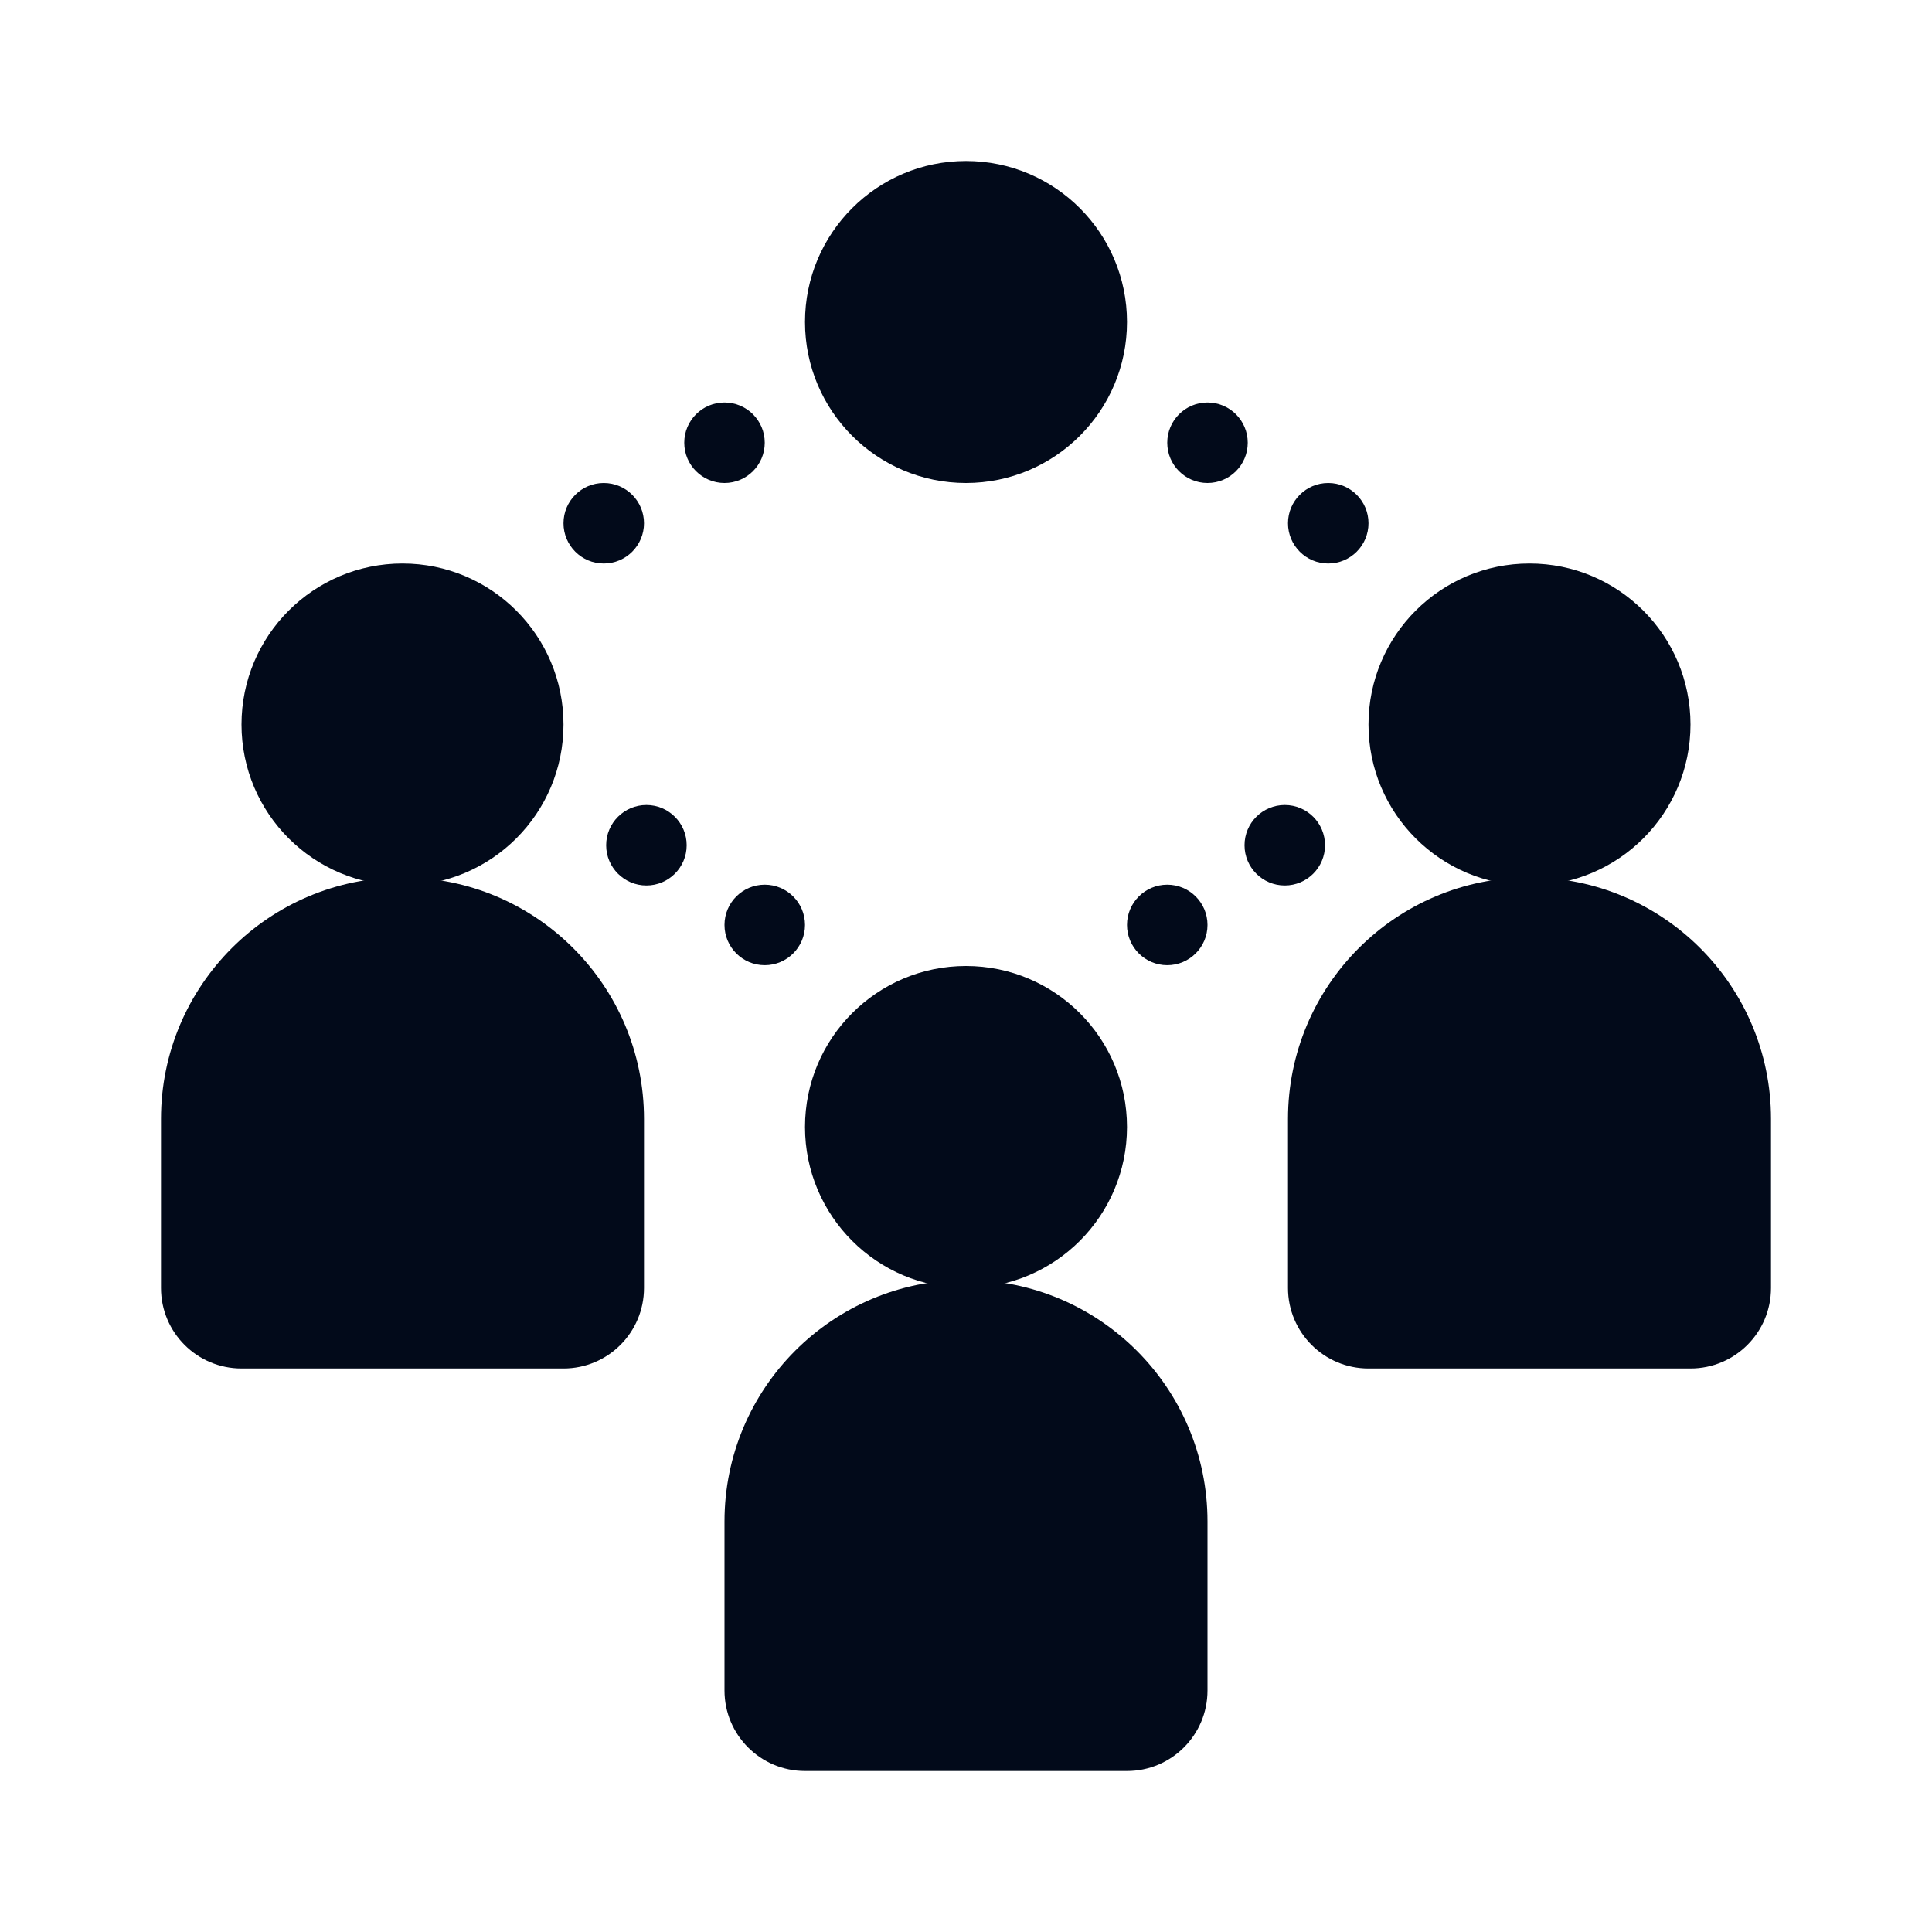
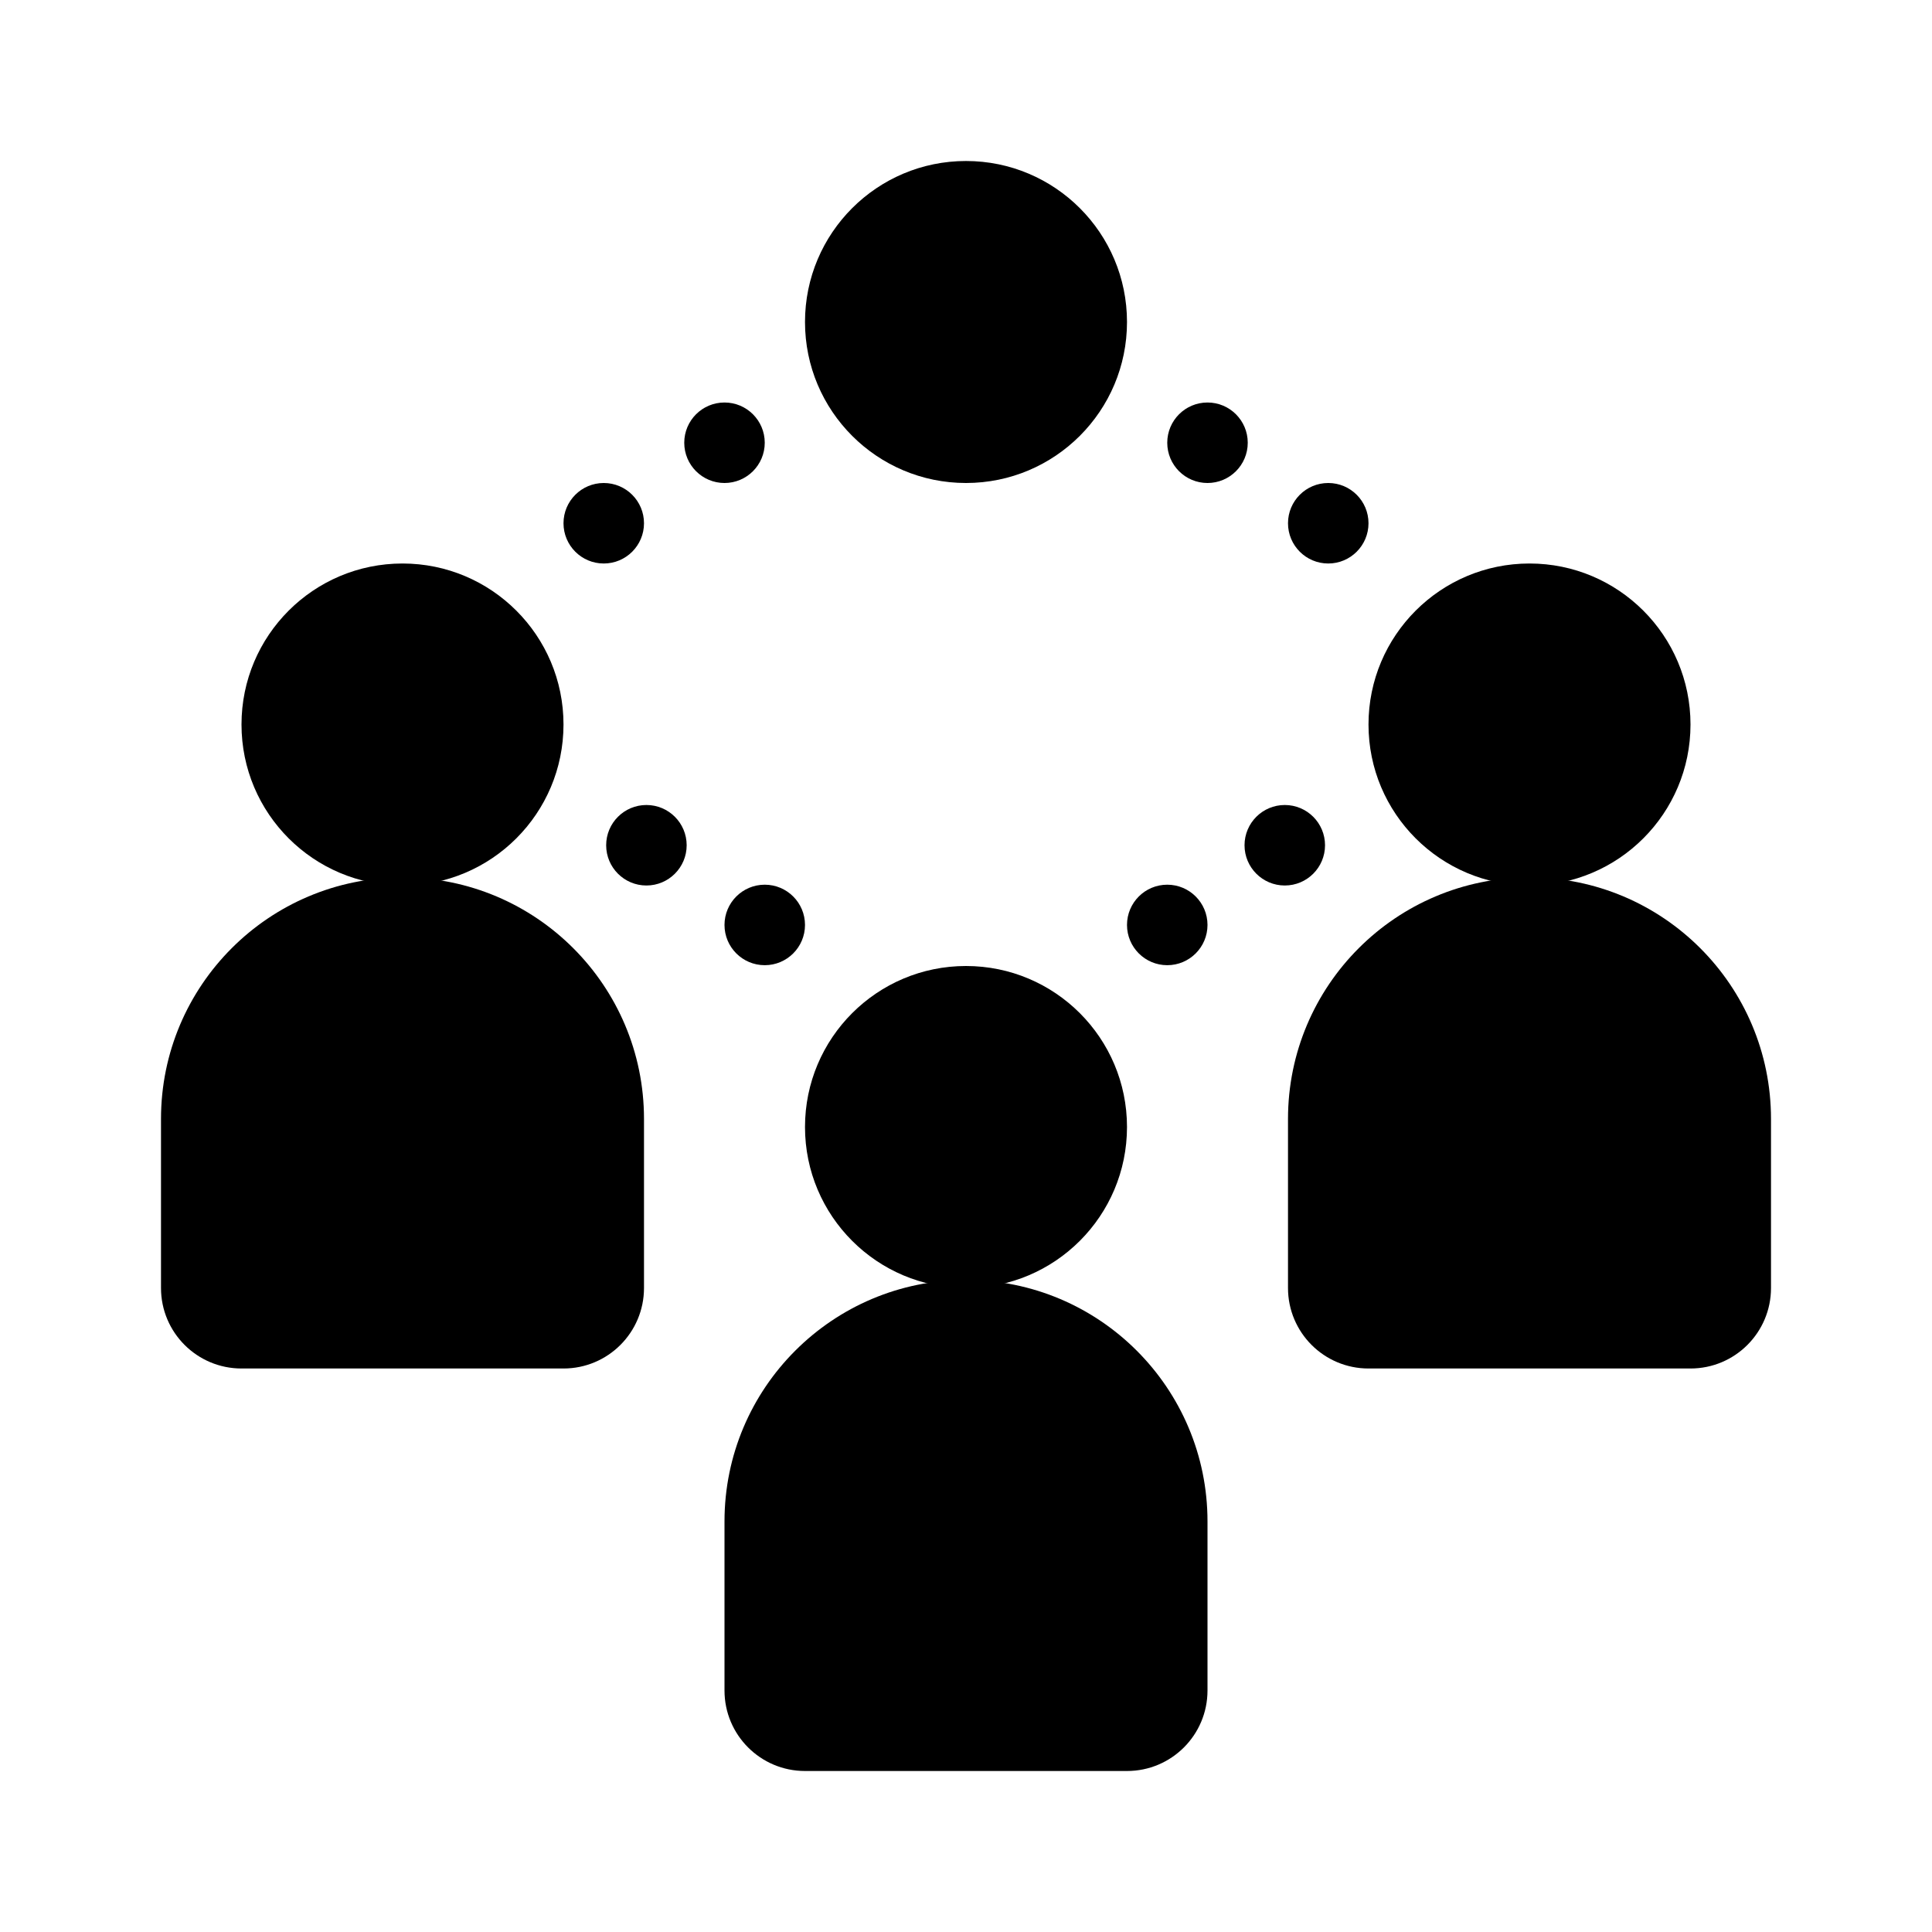
<svg xmlns="http://www.w3.org/2000/svg" viewBox="0 0 24 24">
-   <defs>
-     <style>
-       .b {
-         fill: #020a1a;
-       }
-     </style>
-   </defs>
-   <circle class="b" cx="12" cy="14" r="2" />
-   <path class="b" d="M15,18.9a3,3,0,0,0-6,0H9V21a1,1,0,0,0,1,1h4a1,1,0,0,0,1-1V18.9Z" />
-   <circle class="b" cx="19" cy="9" r="2" />
-   <circle class="b" cx="12" cy="4" r="2" />
-   <path class="b" d="M22,13.9a3,3,0,0,0-6,0h0V16a1,1,0,0,0,1,1h4a1,1,0,0,0,1-1V13.9Z" />
-   <circle class="b" cx="5" cy="9" r="2" />
-   <path class="b" d="M8,13.9a3,3,0,0,0-6,0H2V16a1,1,0,0,0,1,1H7a1,1,0,0,0,1-1V13.9Z" />
-   <circle class="b" cx="7.5" cy="6.5" r="0.5" />
-   <circle class="b" cx="8.03" cy="10.5" r="0.5" />
-   <circle class="b" cx="15.96" cy="10.5" r="0.5" />
-   <circle class="b" cx="9.5" cy="11.49" r="0.5" />
-   <circle class="b" cx="14.5" cy="11.49" r="0.5" />
-   <circle class="b" cx="16.5" cy="6.5" r="0.5" />
-   <circle class="b" cx="9" cy="5.5" r="0.5" />
-   <circle class="b" cx="15" cy="5.5" r="0.5" />
+   <circle cx="12" cy="14" r="2" />
+   <path d="M15,18.9a3,3,0,0,0-6,0H9V21a1,1,0,0,0,1,1h4a1,1,0,0,0,1-1V18.9Z" />
+   <circle cx="19" cy="9" r="2" />
+   <circle cx="12" cy="4" r="2" />
+   <path d="M22,13.9a3,3,0,0,0-6,0h0V16a1,1,0,0,0,1,1h4a1,1,0,0,0,1-1V13.9Z" />
+   <circle cx="5" cy="9" r="2" />
+   <path d="M8,13.9a3,3,0,0,0-6,0H2V16a1,1,0,0,0,1,1H7a1,1,0,0,0,1-1V13.9Z" />
+   <circle cx="7.5" cy="6.5" r="0.5" />
+   <circle cx="8.03" cy="10.5" r="0.5" />
+   <circle cx="15.96" cy="10.5" r="0.5" />
+   <circle cx="9.5" cy="11.49" r="0.5" />
+   <circle cx="14.5" cy="11.49" r="0.5" />
+   <circle cx="16.5" cy="6.5" r="0.5" />
+   <circle cx="9" cy="5.5" r="0.5" />
+   <circle cx="15" cy="5.5" r="0.5" />
</svg>
